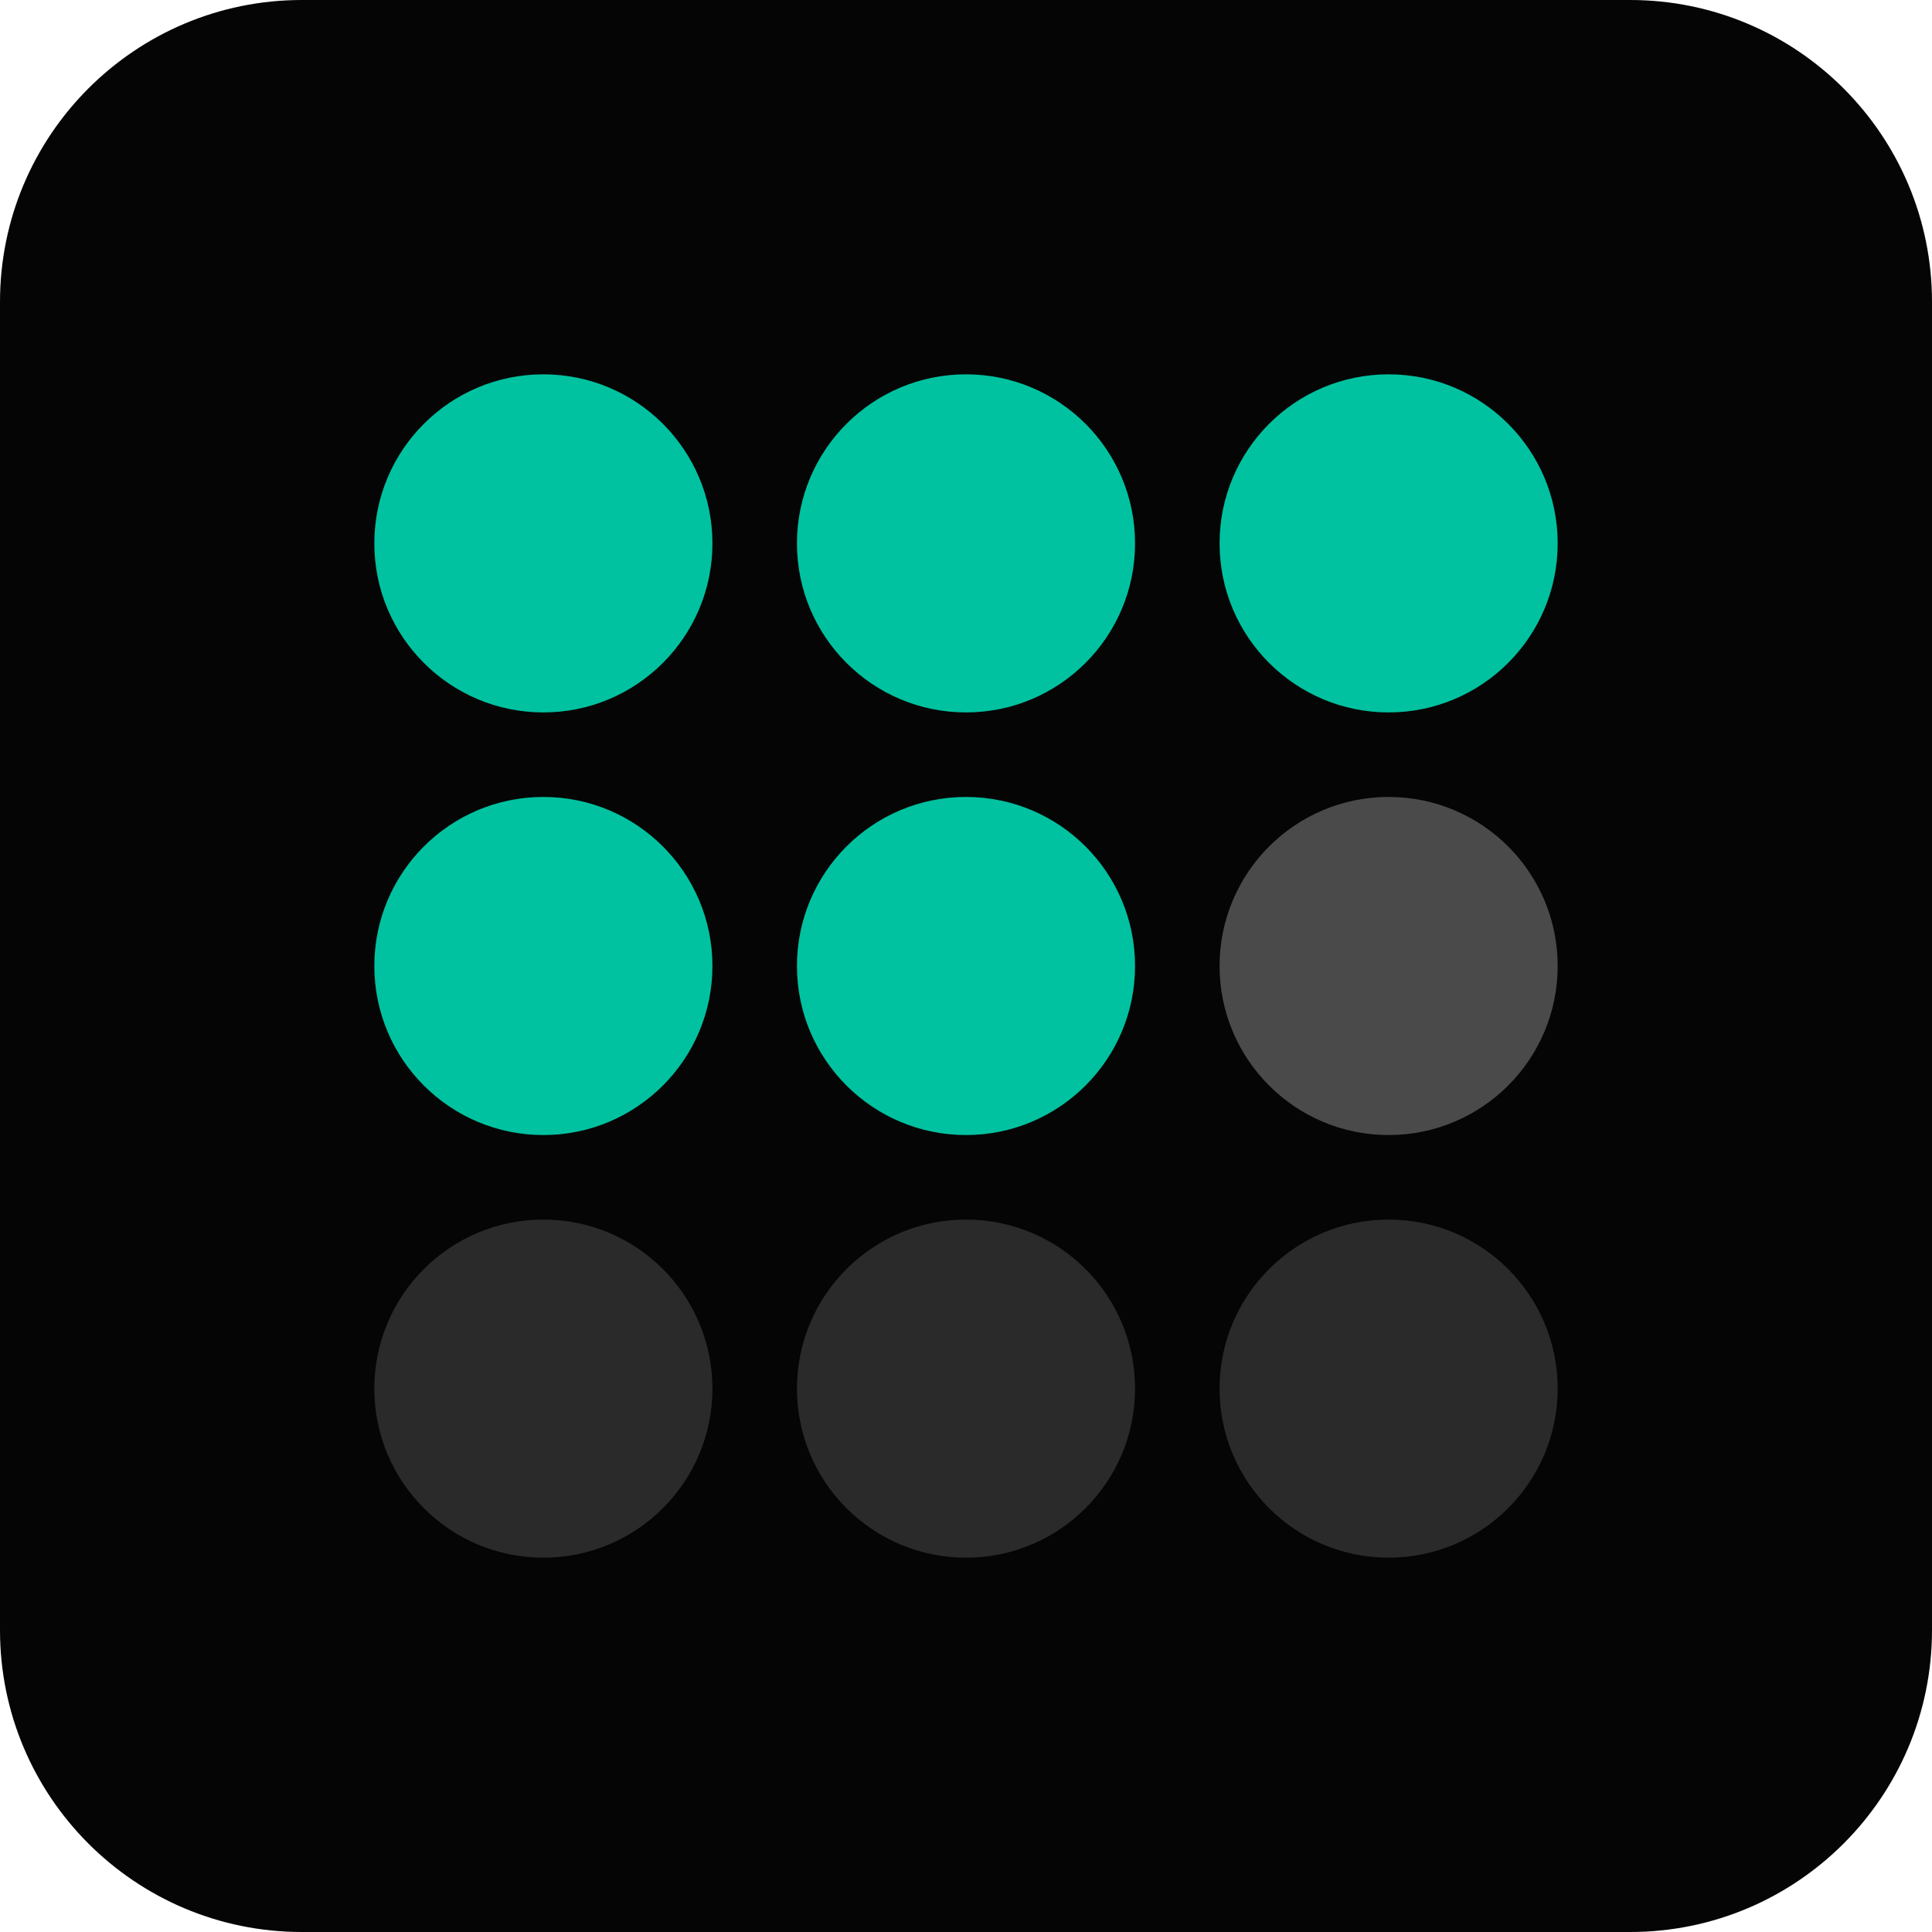
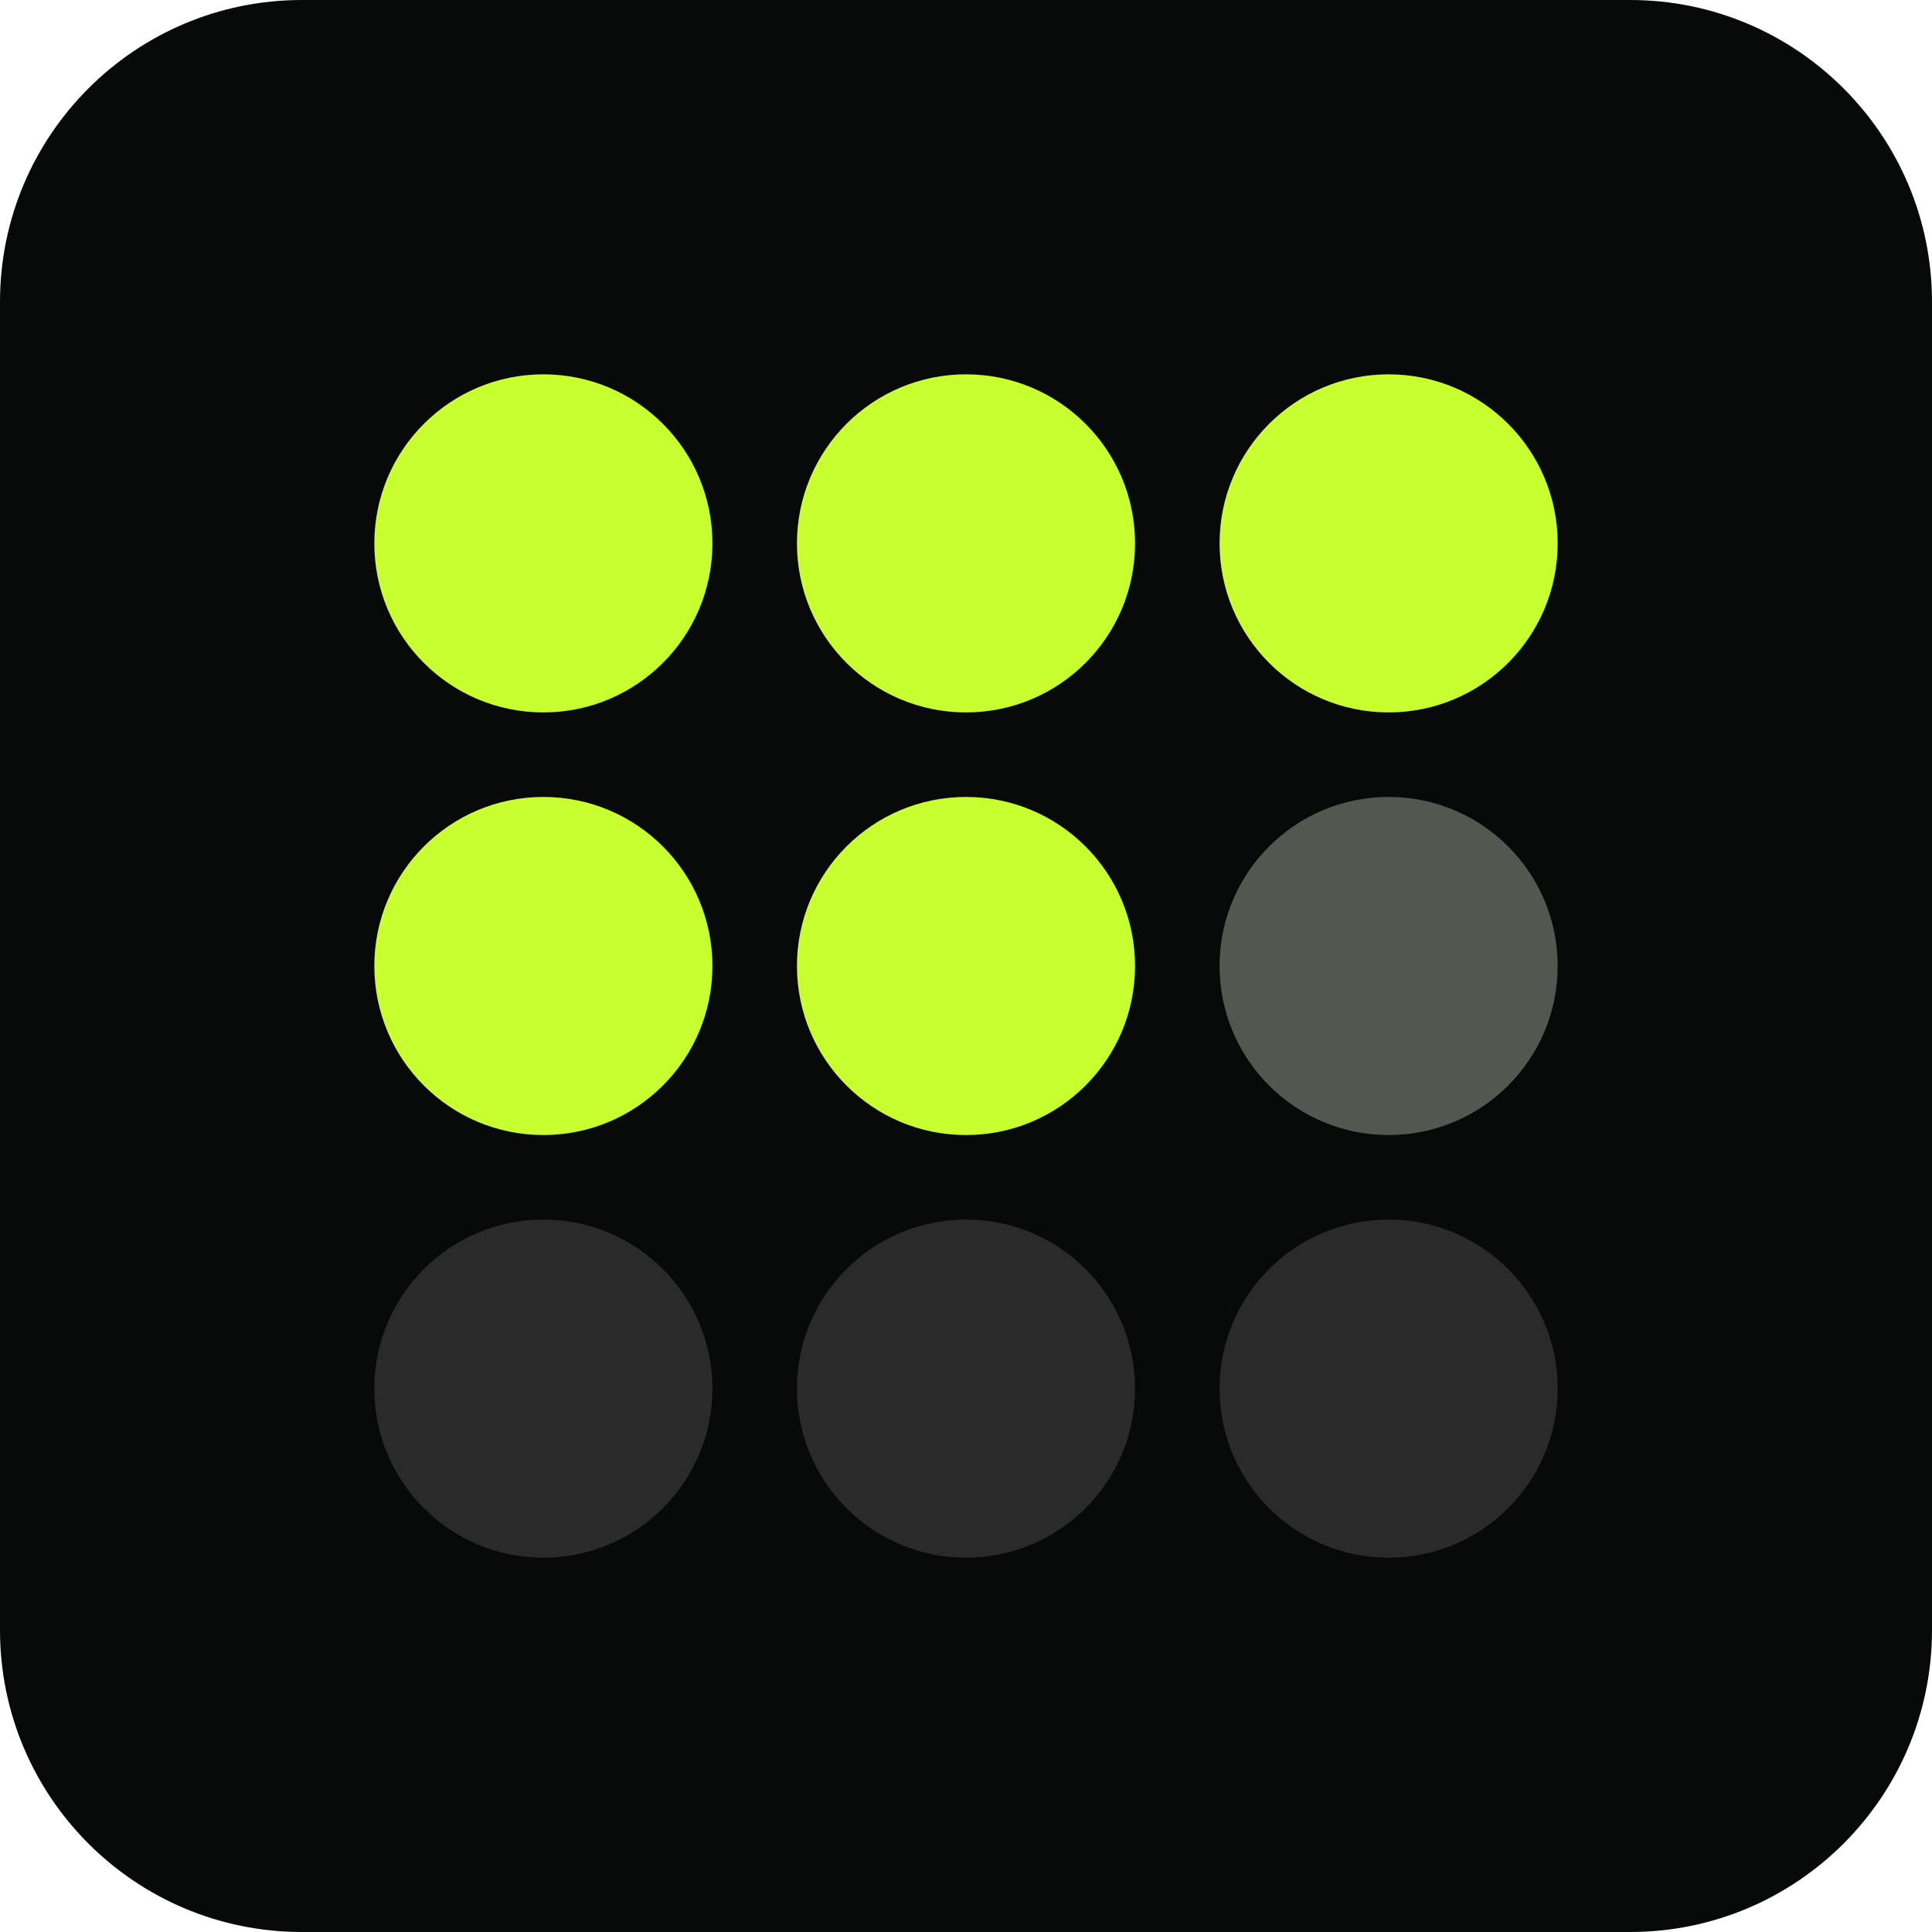
<svg xmlns="http://www.w3.org/2000/svg" viewBox="0 0 32 32" width="32" height="32" fill="none">
-   <rect width="32" height="32" rx="5" fill="#050505" />
-   <circle cx="9" cy="9" r="2.8" fill="#00c2a0" />
-   <circle cx="16" cy="9" r="2.8" fill="#00c2a0" />
-   <circle cx="23" cy="9" r="2.8" fill="#00c2a0" />
-   <circle cx="9" cy="16" r="2.8" fill="#00c2a0" />
-   <circle cx="16" cy="16" r="2.8" fill="#00c2a0" />
-   <circle cx="23" cy="16" r="2.8" fill="#4a4a4a" />
+   <rect width="32" height="32" rx="5" fill="#080909" />
+   <circle cx="9" cy="9" r="2.8" fill="#c7ff2f" />
+   <circle cx="16" cy="9" r="2.8" fill="#c7ff2f" />
+   <circle cx="23" cy="9" r="2.8" fill="#c7ff2f" />
+   <circle cx="9" cy="16" r="2.8" fill="#c7ff2f" />
+   <circle cx="16" cy="16" r="2.8" fill="#c7ff2f" />
+   <circle cx="23" cy="16" r="2.8" fill="#525750" />
  <circle cx="9" cy="23" r="2.8" fill="#2a2a2a" />
  <circle cx="16" cy="23" r="2.8" fill="#2a2a2a" />
  <circle cx="23" cy="23" r="2.8" fill="#2a2a2a" />
</svg>
